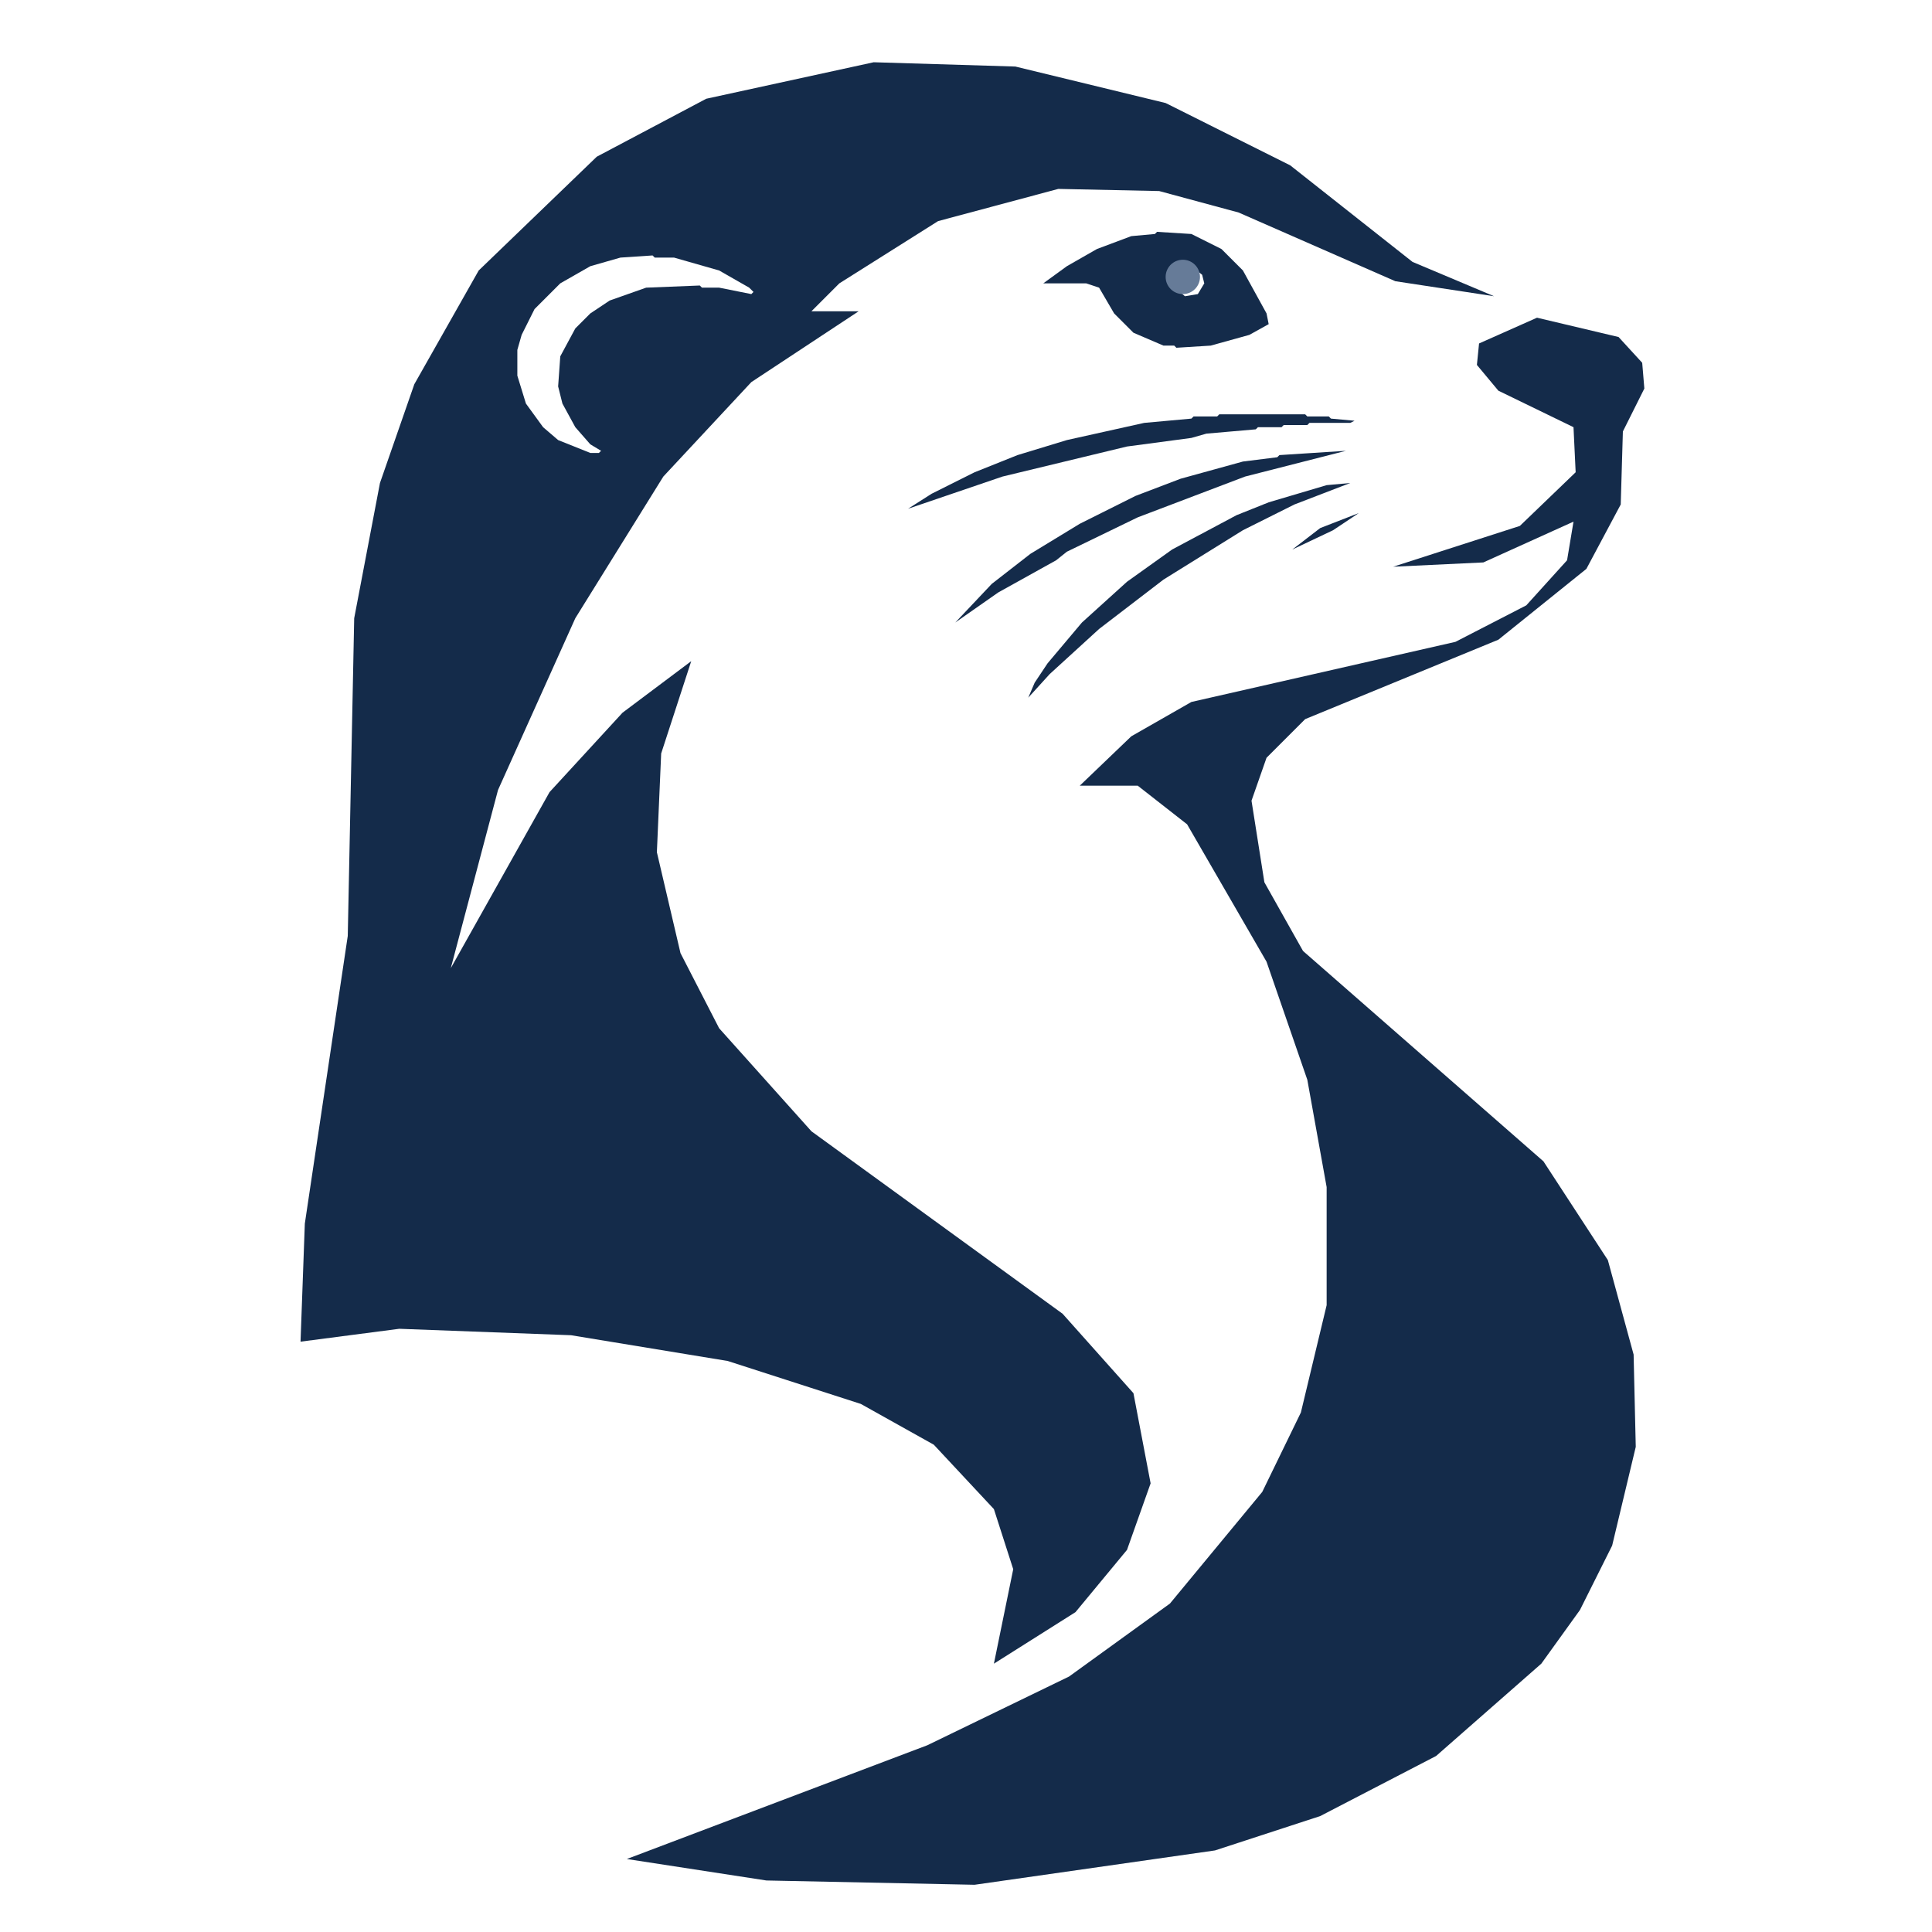
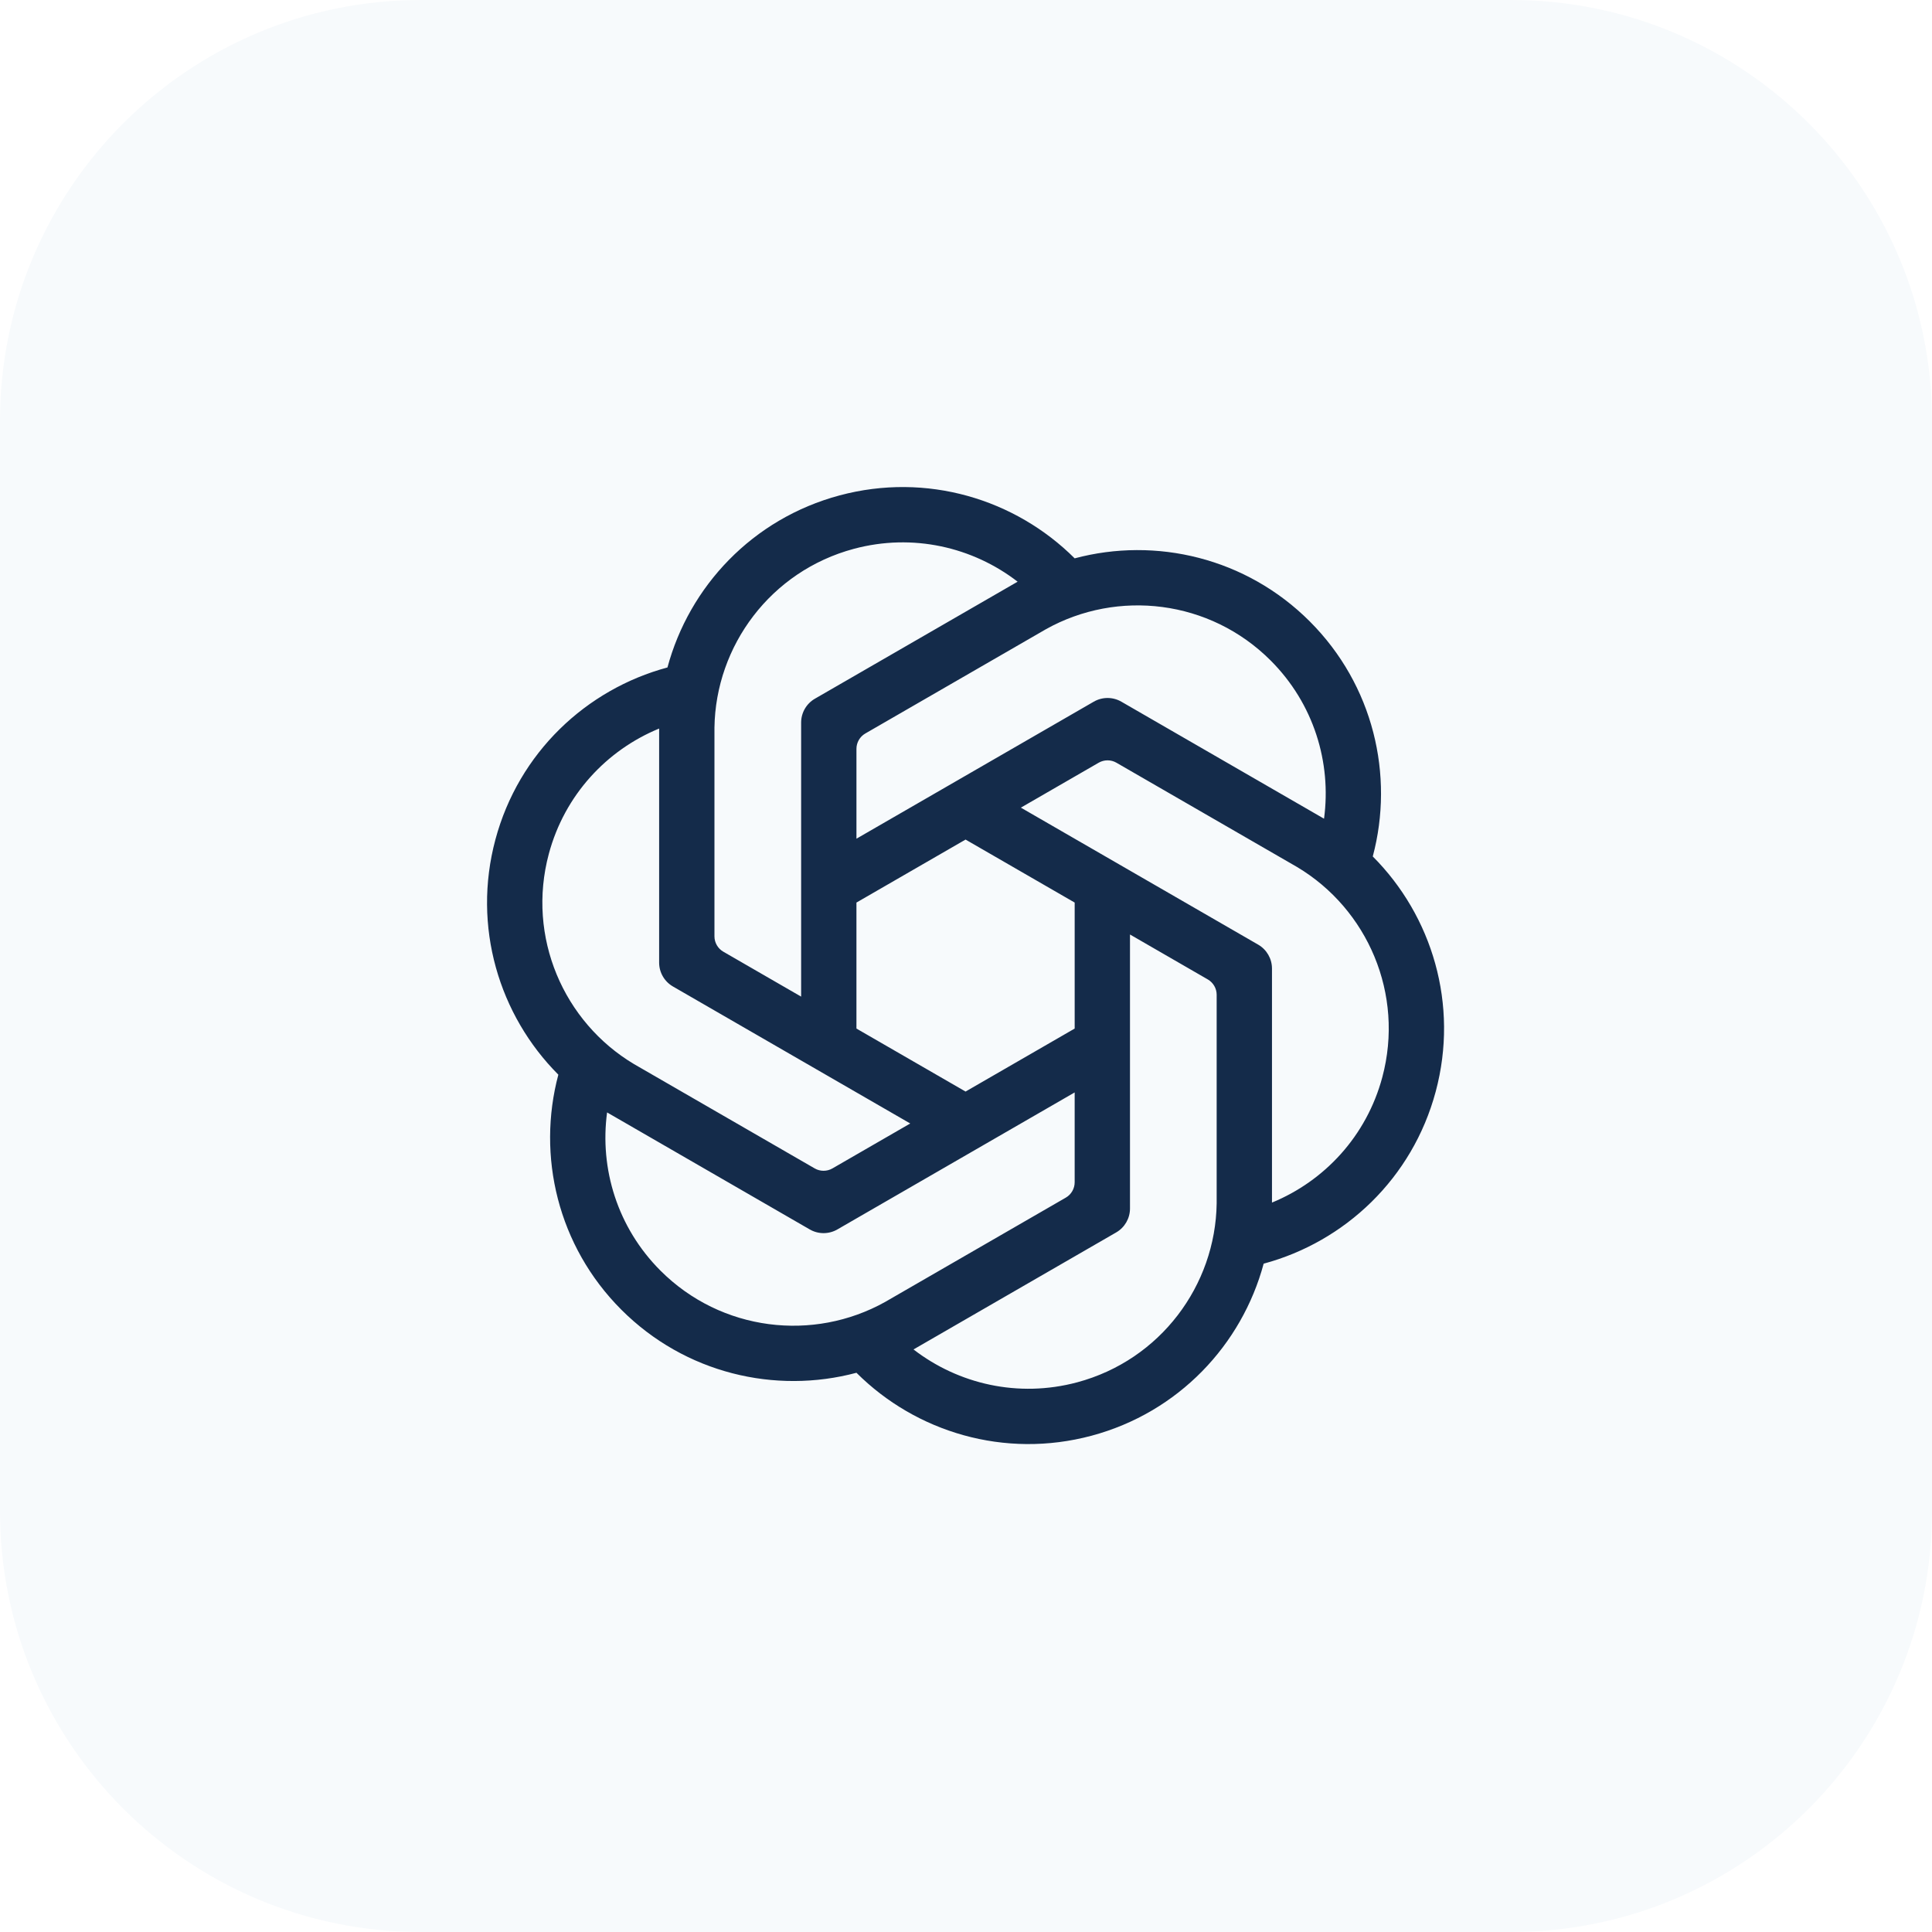
- <svg xmlns="http://www.w3.org/2000/svg" viewBox="180 180 900 900" role="img" aria-label="Minimalist otter AI agent logo">
-   <path d="M 587,209 L 509,226 L 458,253 L 403,306 L 373,359 L 357,405 L 345,468 L 342,616 L 322,750 L 320,805 L 366,799 L 446,802 L 519,814 L 581,834 L 615,853 L 643,883 L 652,911 L 643,955 L 681,931 L 705,902 L 716,871 L 708,829 L 675,792 L 558,707 L 515,659 L 497,624 L 486,577 L 488,531 L 502,488 L 470,512 L 436,549 L 390,631 L 412,548 L 448,468 L 489,402 L 530,358 L 580,325 L 558,325 L 571,312 L 617,283 L 673,268 L 720,269 L 757,279 L 830,311 L 876,318 L 838,302 L 781,257 L 723,228 L 653,211 Z M 934,337 L 896,328 L 869,340 L 868,350 L 878,362 L 913,379 L 914,400 L 888,425 L 829,444 L 871,442 L 913,423 L 910,441 L 891,462 L 858,479 L 735,507 L 707,523 L 683,546 L 710,546 L 733,564 L 770,628 L 789,683 L 798,733 L 798,788 L 786,838 L 768,875 L 725,927 L 678,961 L 612,993 L 472,1046 L 537,1056 L 634,1058 L 746,1042 L 795,1026 L 849,998 L 898,955 L 916,930 L 931,900 L 942,854 L 941,811 L 929,767 L 899,721 L 787,623 L 769,591 L 763,553 L 770,533 L 788,515 L 878,478 L 919,445 L 935,415 L 936,381 L 946,361 L 945,349 Z M 666,312 L 686,312 L 692,314 L 699,326 L 708,335 L 722,341 L 727,341 L 728,342 L 744,341 L 762,336 L 771,331 L 770,326 L 759,306 L 749,296 L 735,289 L 719,288 L 718,289 L 707,290 L 691,296 L 677,304 Z M 529,314 L 531,316 L 530,317 L 515,314 L 507,314 L 506,313 L 481,314 L 464,320 L 455,326 L 448,333 L 441,346 L 440,360 L 442,368 L 448,379 L 455,387 L 460,390 L 459,391 L 455,391 L 440,385 L 433,379 L 425,368 L 421,355 L 421,343 L 423,336 L 429,324 L 441,312 L 455,304 L 469,300 L 484,299 L 485,300 L 494,300 L 515,306 Z M 811,376 L 800,375 L 799,374 L 789,374 L 788,373 L 748,373 L 747,374 L 736,374 L 735,375 L 713,377 L 677,385 L 654,392 L 634,400 L 614,410 L 603,417 L 647,402 L 705,388 L 735,384 L 742,382 L 765,380 L 766,379 L 777,379 L 778,378 L 789,378 L 790,377 L 809,377 Z M 807,390 L 776,392 L 775,393 L 759,395 L 730,403 L 709,411 L 683,424 L 660,438 L 642,452 L 625,470 L 645,456 L 672,441 L 677,437 L 710,421 L 760,402 Z M 809,405 L 798,406 L 771,414 L 756,420 L 726,436 L 705,451 L 684,470 L 668,489 L 662,498 L 659,505 L 669,494 L 692,473 L 722,450 L 759,427 L 783,415 Z M 730,304 L 735,304 L 740,308 L 741,312 L 738,317 L 732,318 L 726,313 L 726,308 Z M 813,419 L 795,426 L 782,436 L 801,427 Z" fill="#142B4A" fill-rule="evenodd" clip-rule="evenodd" />
-   <circle cx="731" cy="309" r="8" fill="#667B98" />
+ <svg xmlns="http://www.w3.org/2000/svg" width="716" height="716" viewBox="0 0 716 716" role="img" aria-label="Otto AI assistant badge logo">
+   <rect width="716" height="716" rx="156" fill="#F7FAFC" />
+   <path d="M508.749 317.399C516.777 287.314 508.991 253.884 485.389 230.282C461.788 206.681 428.36 198.895 398.273 206.923C376.231 184.928 343.39 174.956 311.148 183.596C278.906 192.234 255.45 217.292 247.36 247.361C217.291 255.451 192.233 278.91 183.595 311.149C174.957 343.391 184.927 376.232 206.924 398.274C198.896 428.359 206.683 461.789 230.284 485.391C253.885 508.992 287.313 516.779 317.401 508.75C339.442 530.745 372.286 540.717 404.525 532.079C436.767 523.441 460.223 498.384 468.313 468.315C498.383 460.224 523.44 436.766 532.078 404.526C540.716 372.285 530.747 339.443 508.749 317.402V317.399ZM470.899 244.776C486.892 260.77 493.488 282.601 490.687 303.412L415.577 260.046C412.411 258.218 408.509 258.218 405.345 260.046L317.401 310.82V277.526C317.401 275.191 318.652 273.005 320.676 271.837L387.644 233.174C414.178 218.353 448.346 222.223 470.901 244.776H470.899ZM357.837 311.144L398.275 334.491V381.185L357.837 404.532L317.398 381.185V334.491L357.837 311.144ZM264.776 269.693C265.207 239.305 285.644 211.649 316.453 203.393C338.3 197.54 360.505 202.744 377.127 215.573L302.014 258.937C298.848 260.764 296.898 264.144 296.898 267.798V369.346L268.065 352.699C266.043 351.531 264.776 349.353 264.776 347.017V269.691V269.693ZM203.391 316.454C209.244 294.608 224.854 277.978 244.276 269.999V356.73C244.276 360.384 246.226 363.763 249.392 365.591L337.337 416.365L308.503 433.013C306.481 434.181 303.961 434.188 301.939 433.02L234.971 394.357C208.868 378.789 195.138 347.261 203.391 316.454ZM244.775 470.9C228.781 454.906 222.186 433.075 224.986 412.264L300.096 455.63C303.263 457.457 307.164 457.457 310.328 455.63L398.273 404.856V438.149C398.273 440.485 397.022 442.671 394.997 443.839L328.029 482.502C301.495 497.322 267.327 493.452 244.772 470.9H244.775ZM450.897 445.982C450.466 476.371 430.029 504.027 399.22 512.283C377.373 518.136 355.168 512.932 338.547 500.102L413.659 456.738C416.826 454.911 418.775 451.532 418.775 447.877V346.329L447.609 362.977C449.631 364.145 450.897 366.323 450.897 368.659V445.985V445.982ZM512.282 399.221C506.429 421.068 490.819 437.697 471.397 445.676V358.946C471.397 355.292 469.448 351.912 466.281 350.085L378.336 299.311L407.17 282.663C409.192 281.495 411.712 281.487 413.734 282.655L480.702 321.318C506.805 336.887 520.536 368.415 512.282 399.221Z" fill="#142B4A" />
</svg>
